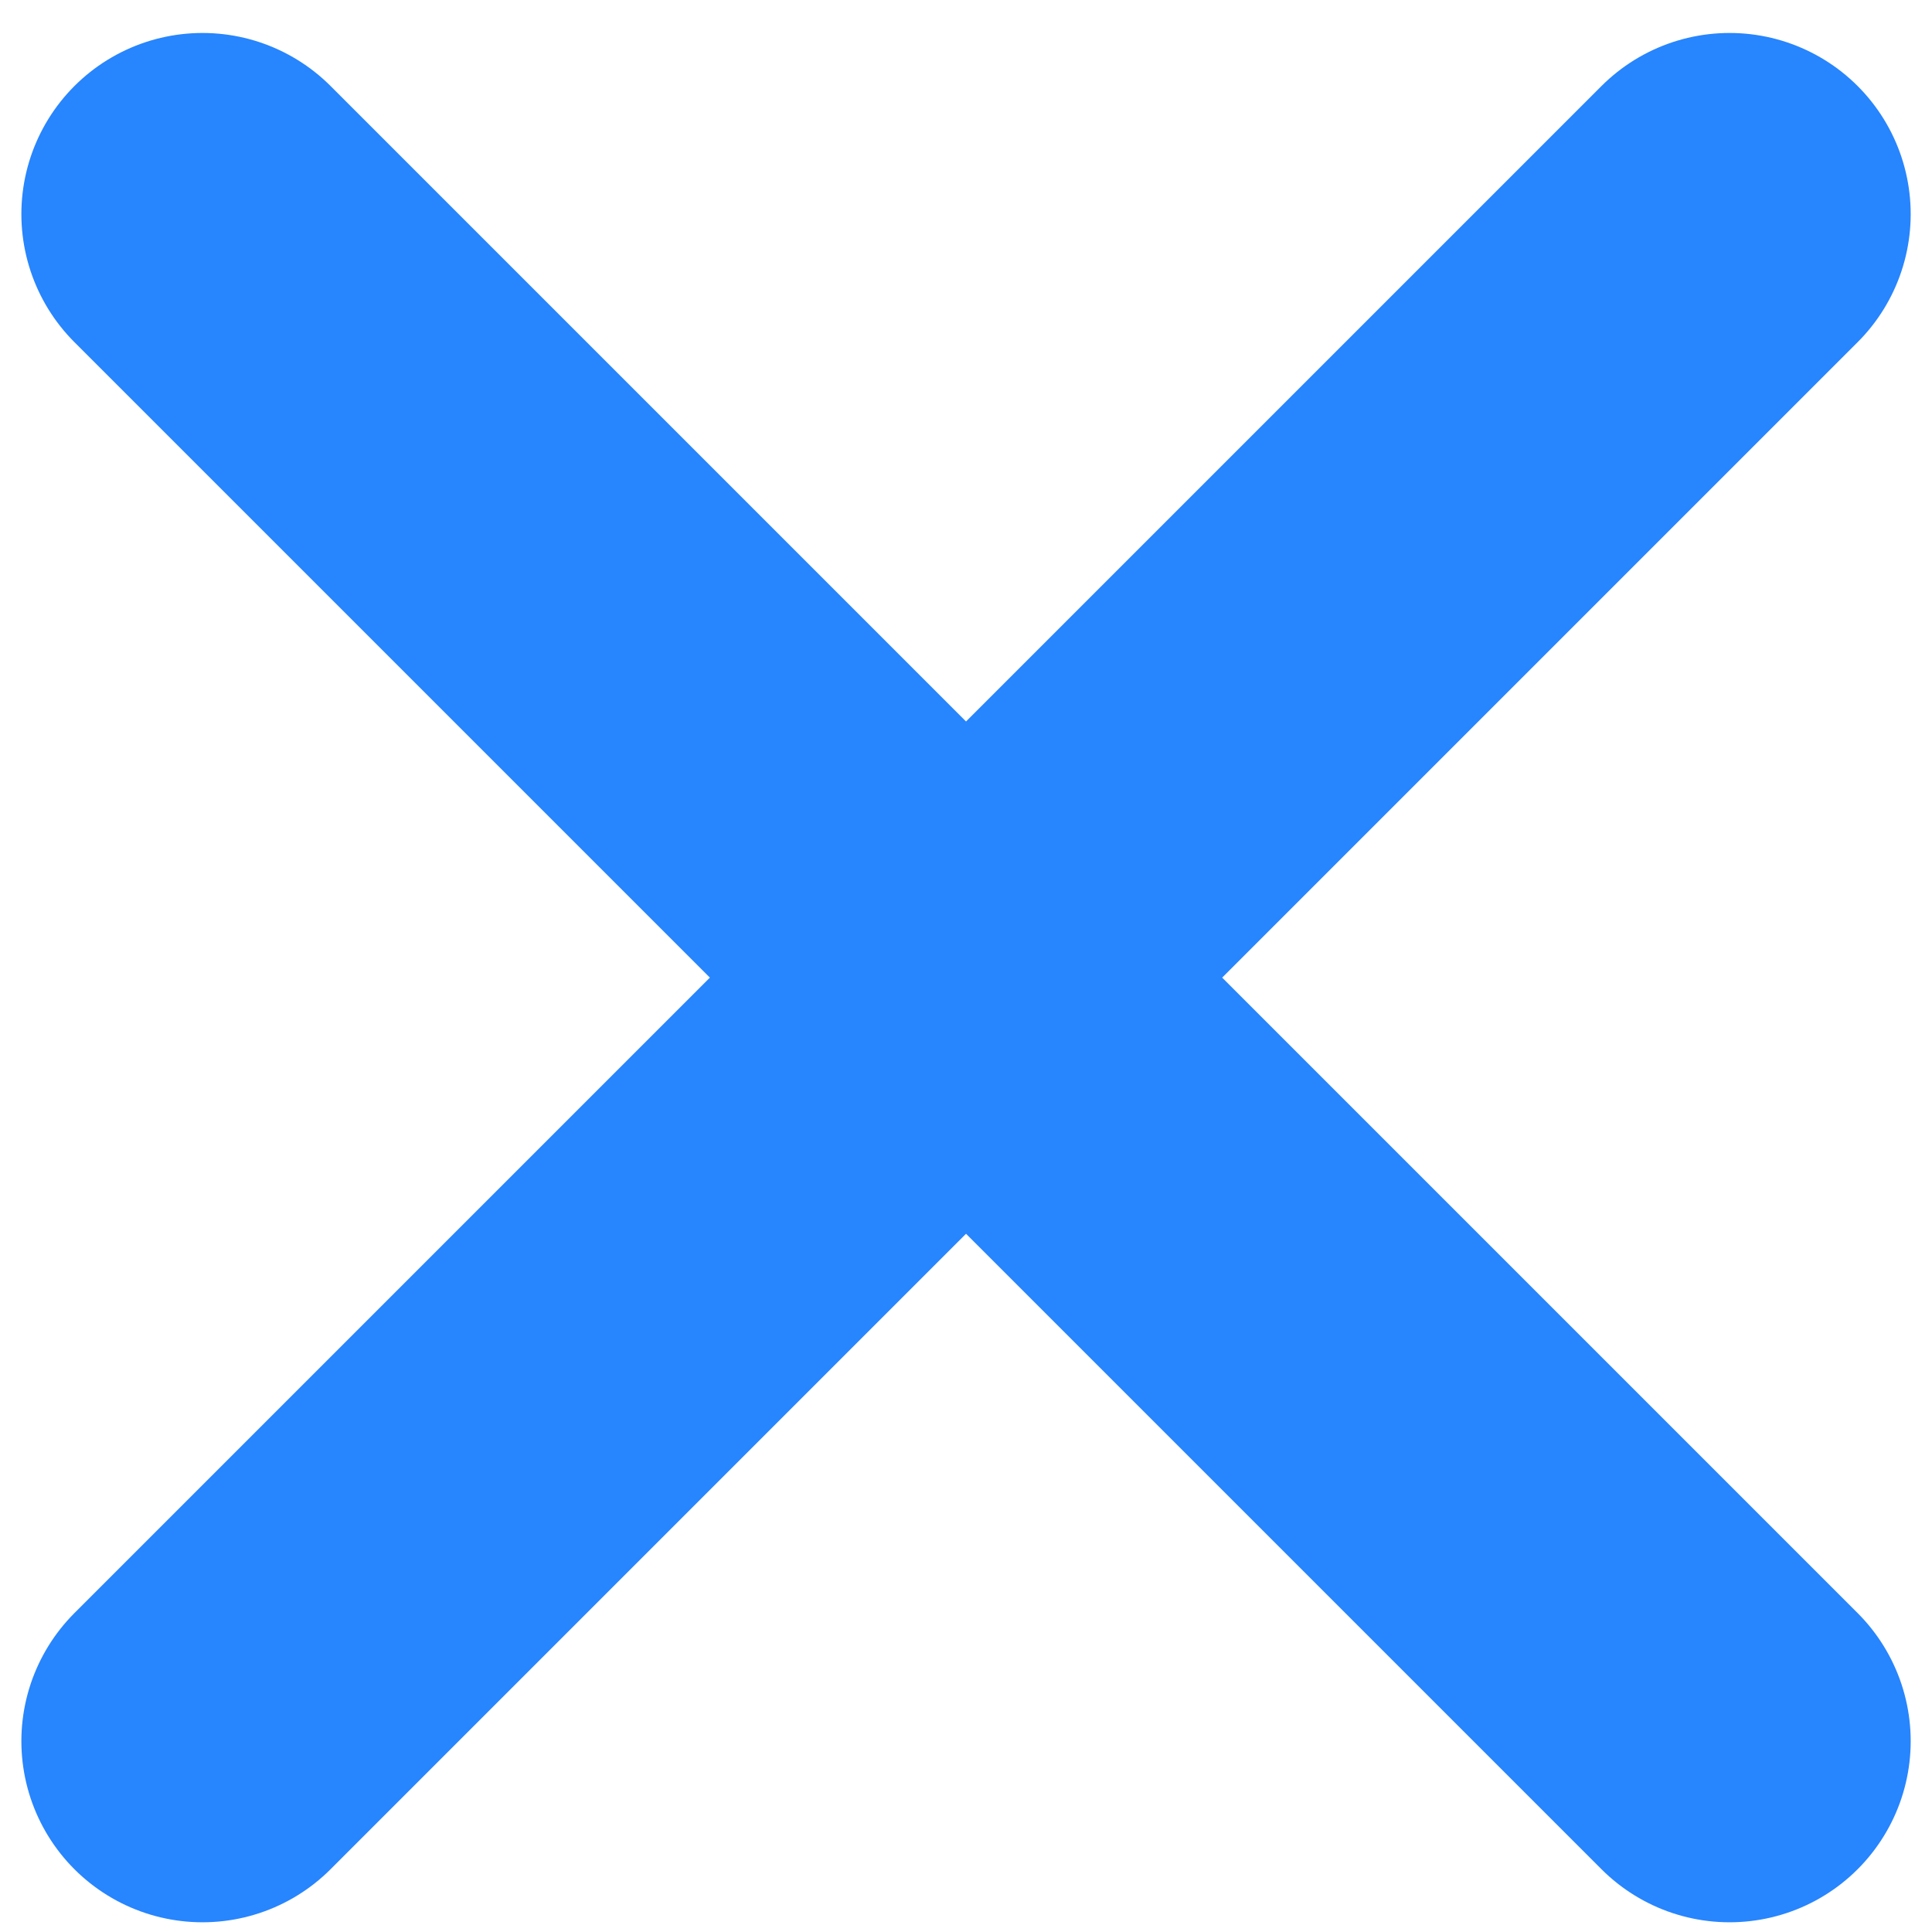
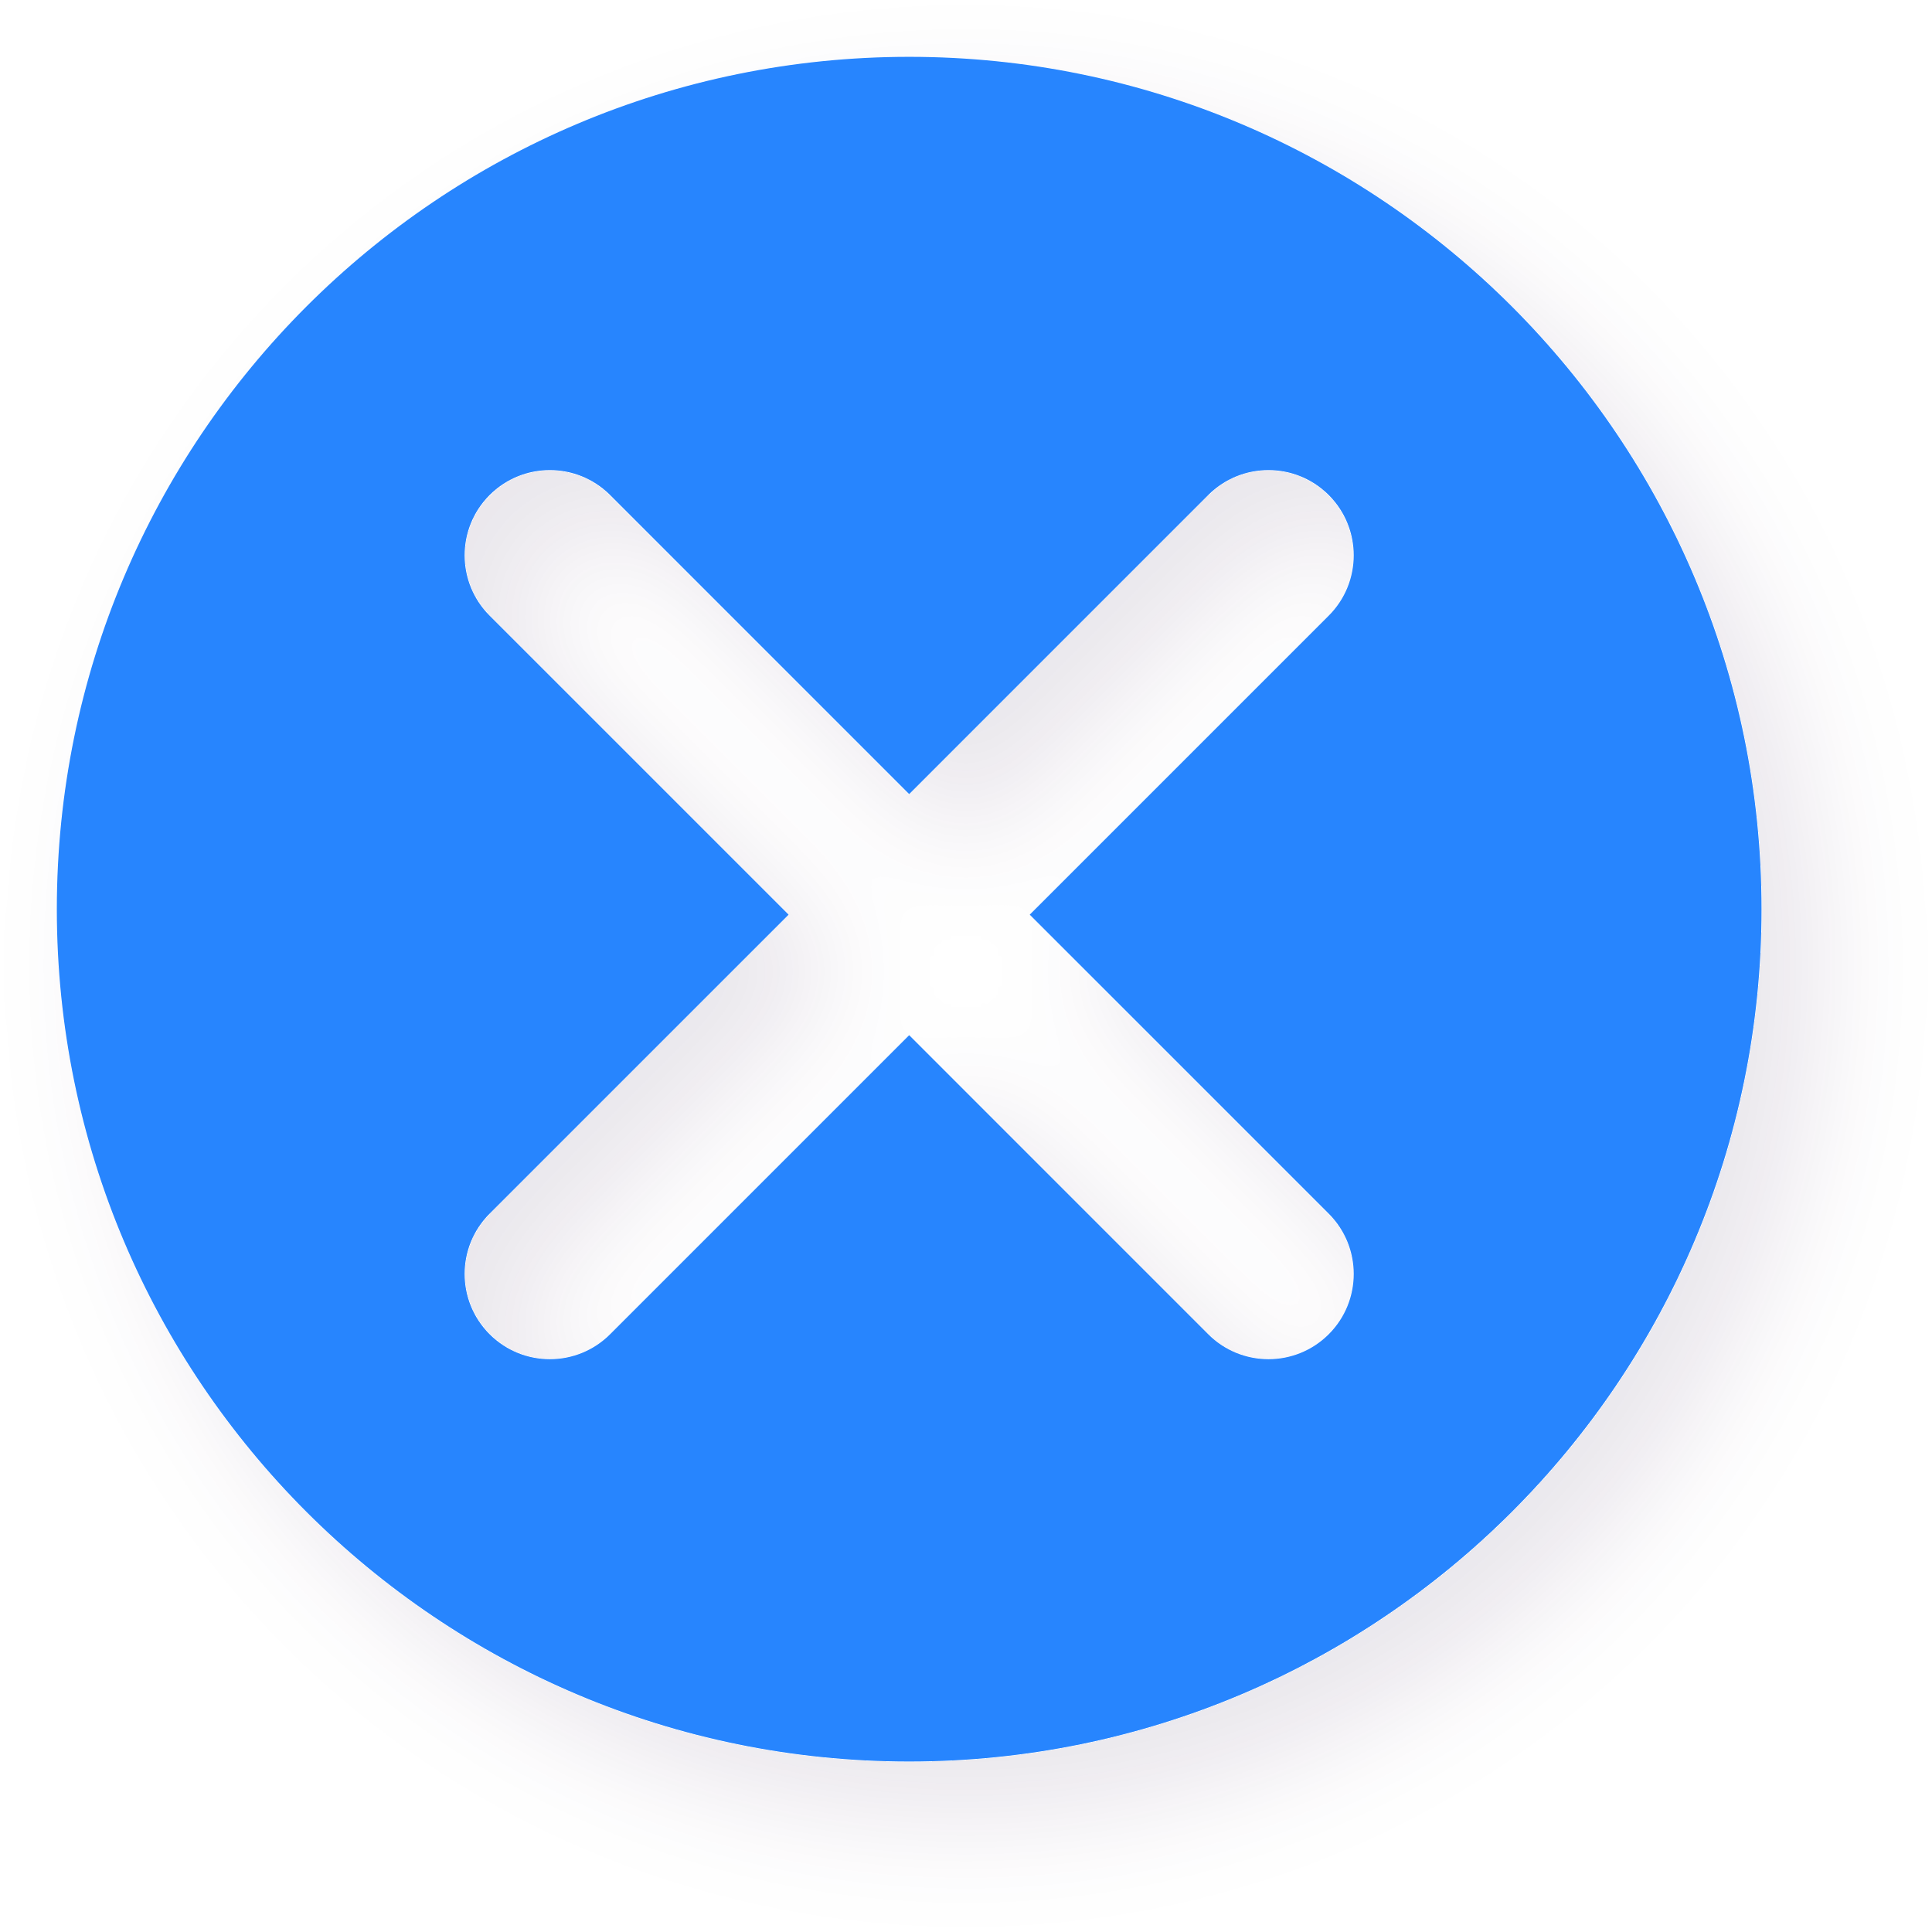
- <svg xmlns="http://www.w3.org/2000/svg" width="32" height="32" viewBox="0 0 32 32" fill="none">
-   <path d="M3.354 3.546L28.647 28.839M3.354 28.839L28.647 3.546" stroke="#2785FE" stroke-width="6" stroke-linecap="round" />
+ <svg xmlns="http://www.w3.org/2000/svg" width="68" height="68" viewBox="0 0 68 68" fill="none">
+   <g filter="url(#filter0_d_102_71)">
+     <path fill-rule="evenodd" clip-rule="evenodd" d="M32 62C48.568 62 62 48.569 62 32C62 15.432 48.568 2 32 2C15.431 2 2 15.432 2 32C2 48.569 15.431 62 32 62ZM46.768 21.668C47.939 20.496 47.939 18.596 46.768 17.425C45.596 16.253 43.697 16.253 42.525 17.425L32 27.95L21.475 17.425C20.303 16.253 18.404 16.253 17.232 17.425C16.061 18.596 16.061 20.496 17.232 21.668L27.757 32.193L17.232 42.718C16.061 43.889 16.061 45.789 17.232 46.96C18.404 48.132 20.303 48.132 21.475 46.96L32 36.435L42.525 46.96C43.697 48.132 45.596 48.132 46.768 46.96C47.939 45.789 47.939 43.889 46.768 42.718L36.243 32.193L46.768 21.668Z" fill="#2785FE" />
+   </g>
+   <defs>
+     <filter id="filter0_d_102_71" x="-0" y="0" width="68" height="68" filterUnits="userSpaceOnUse" color-interpolation-filters="sRGB">
+       <feFlood flood-opacity="0" result="BackgroundImageFix" />
+       <feColorMatrix in="SourceAlpha" type="matrix" values="0 0 0 0 0 0 0 0 0 0 0 0 0 0 0 0 0 0 127 0" result="hardAlpha" />
+       <feOffset dx="2" dy="2" />
+       <feGaussianBlur stdDeviation="2" />
+       <feComposite in2="hardAlpha" operator="out" />
+       <feColorMatrix type="matrix" values="0 0 0 0 0.149 0 0 0 0 0.027 0 0 0 0 0.247 0 0 0 0.1 0" />
+       <feBlend mode="normal" in2="BackgroundImageFix" result="effect1_dropShadow_102_71" />
+       <feBlend mode="normal" in="SourceGraphic" in2="effect1_dropShadow_102_71" result="shape" />
+     </filter>
+   </defs>
</svg>
